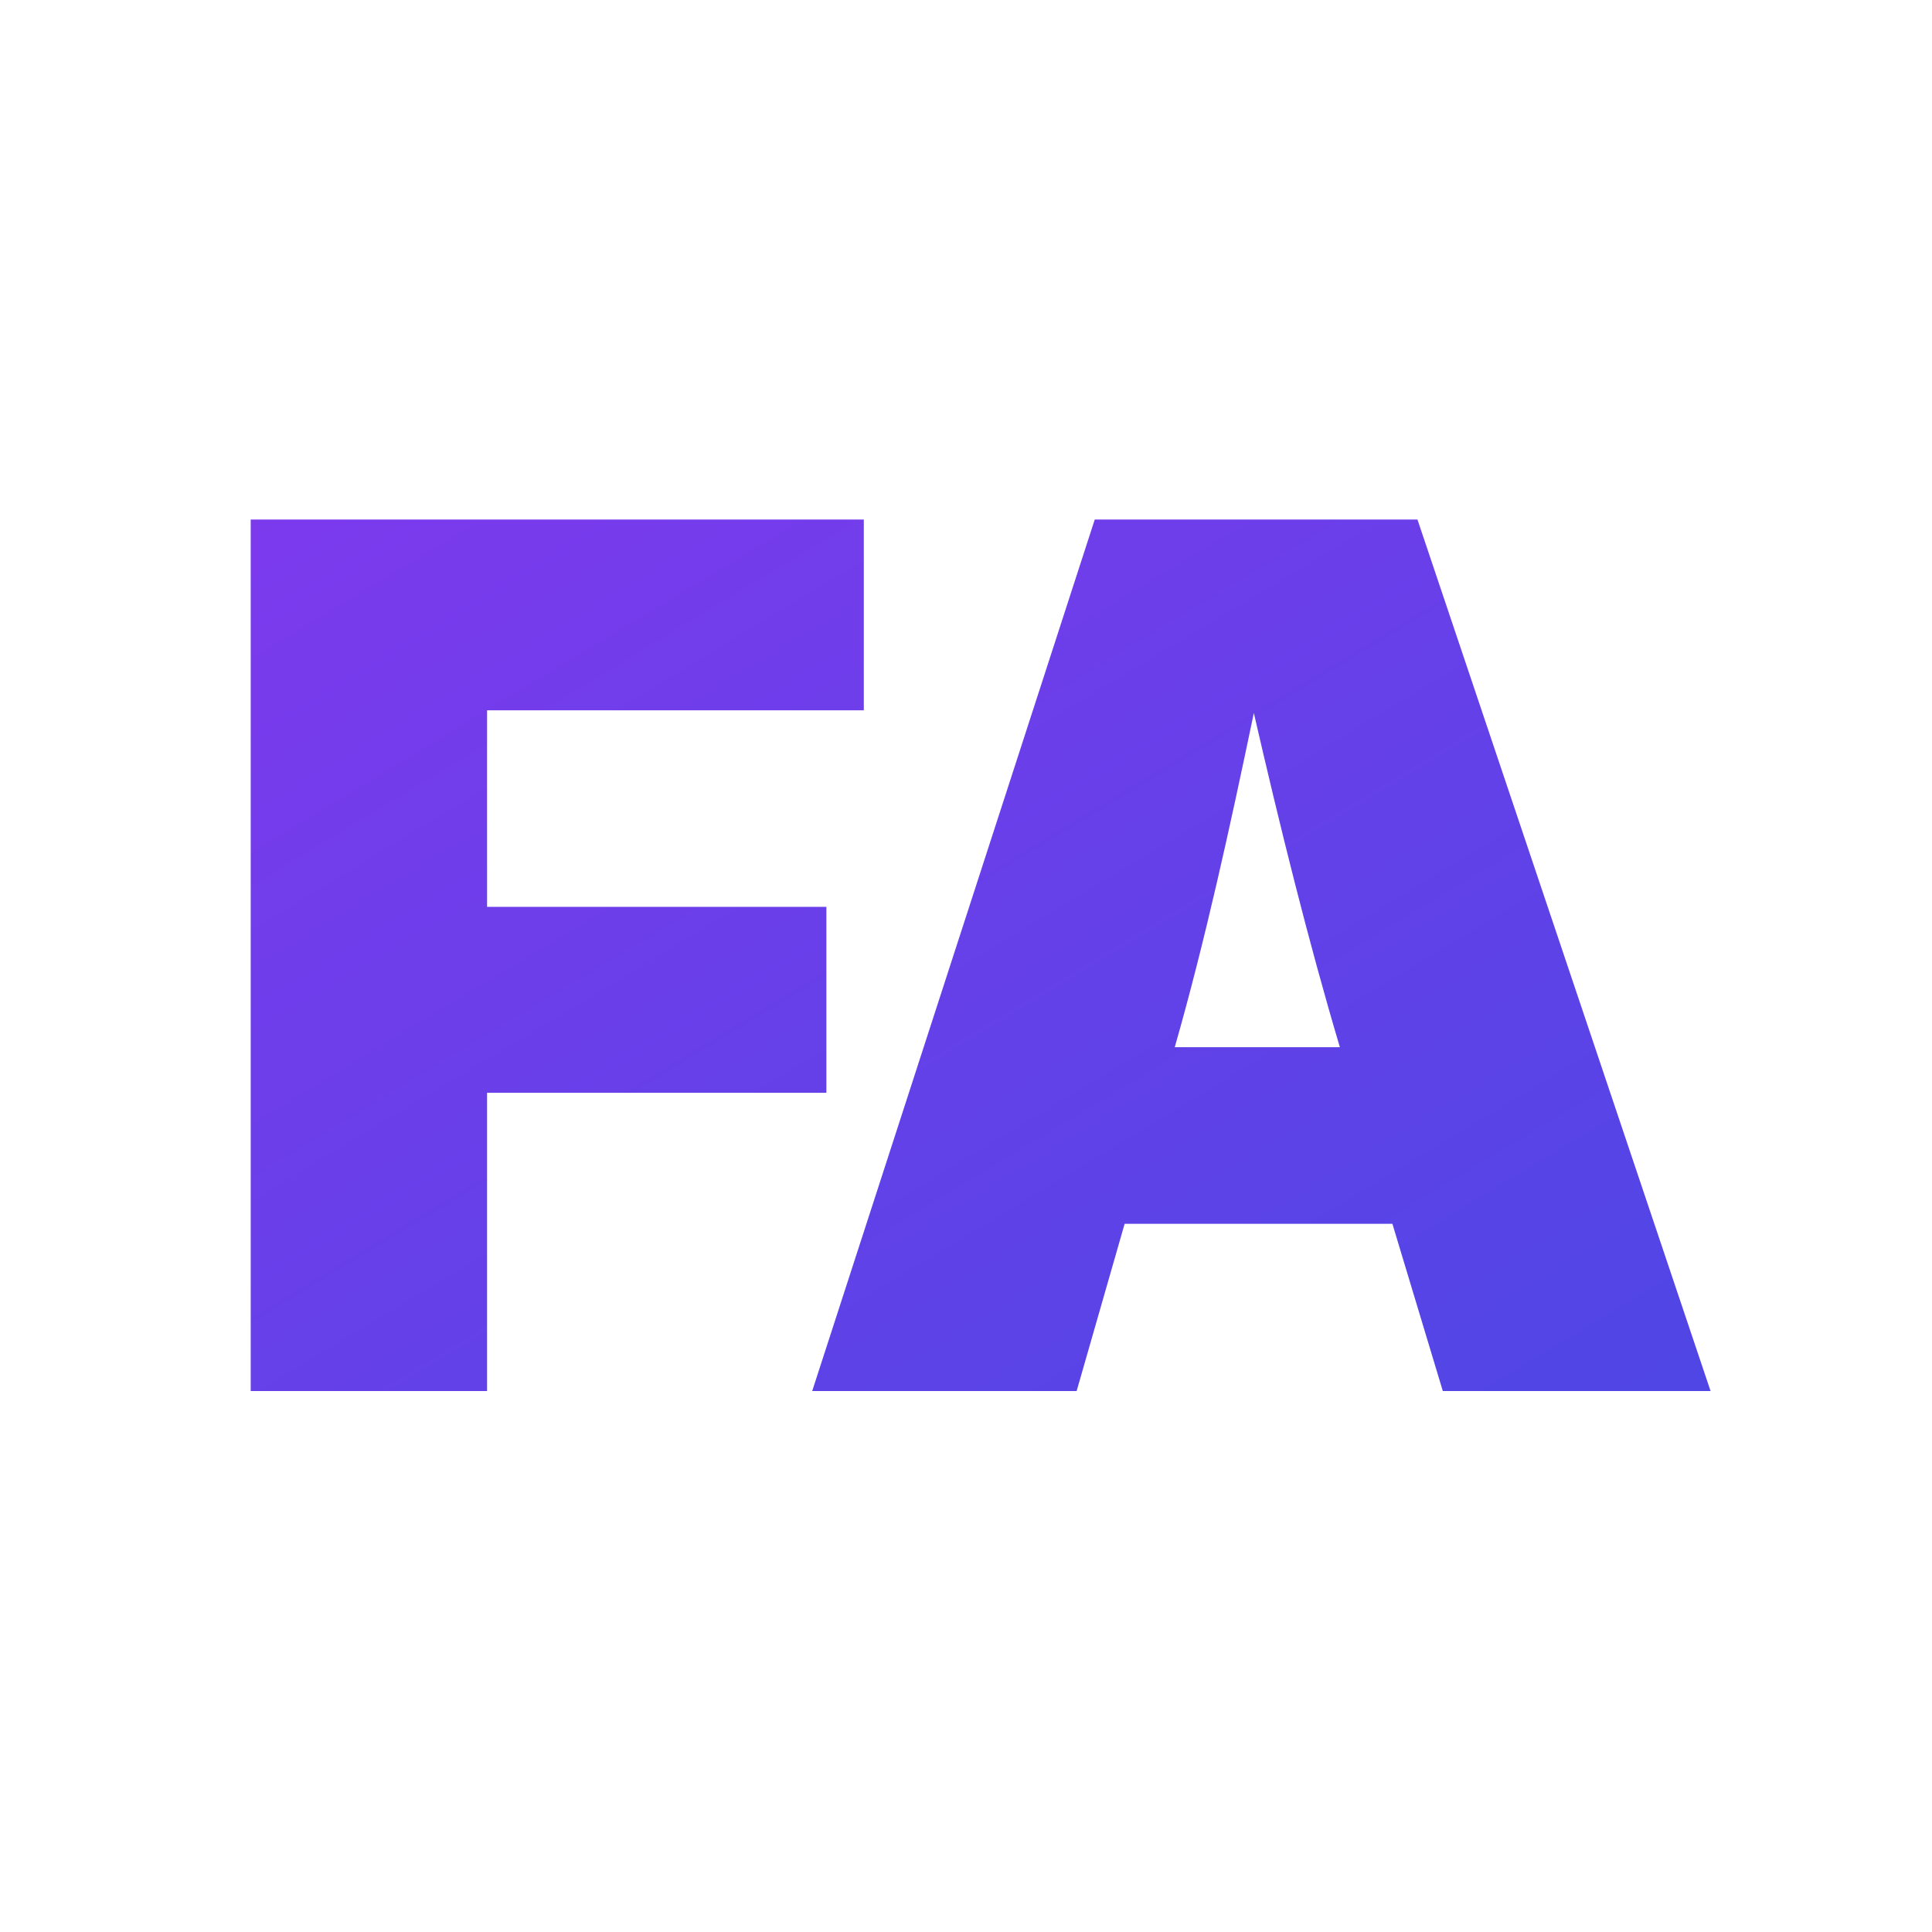
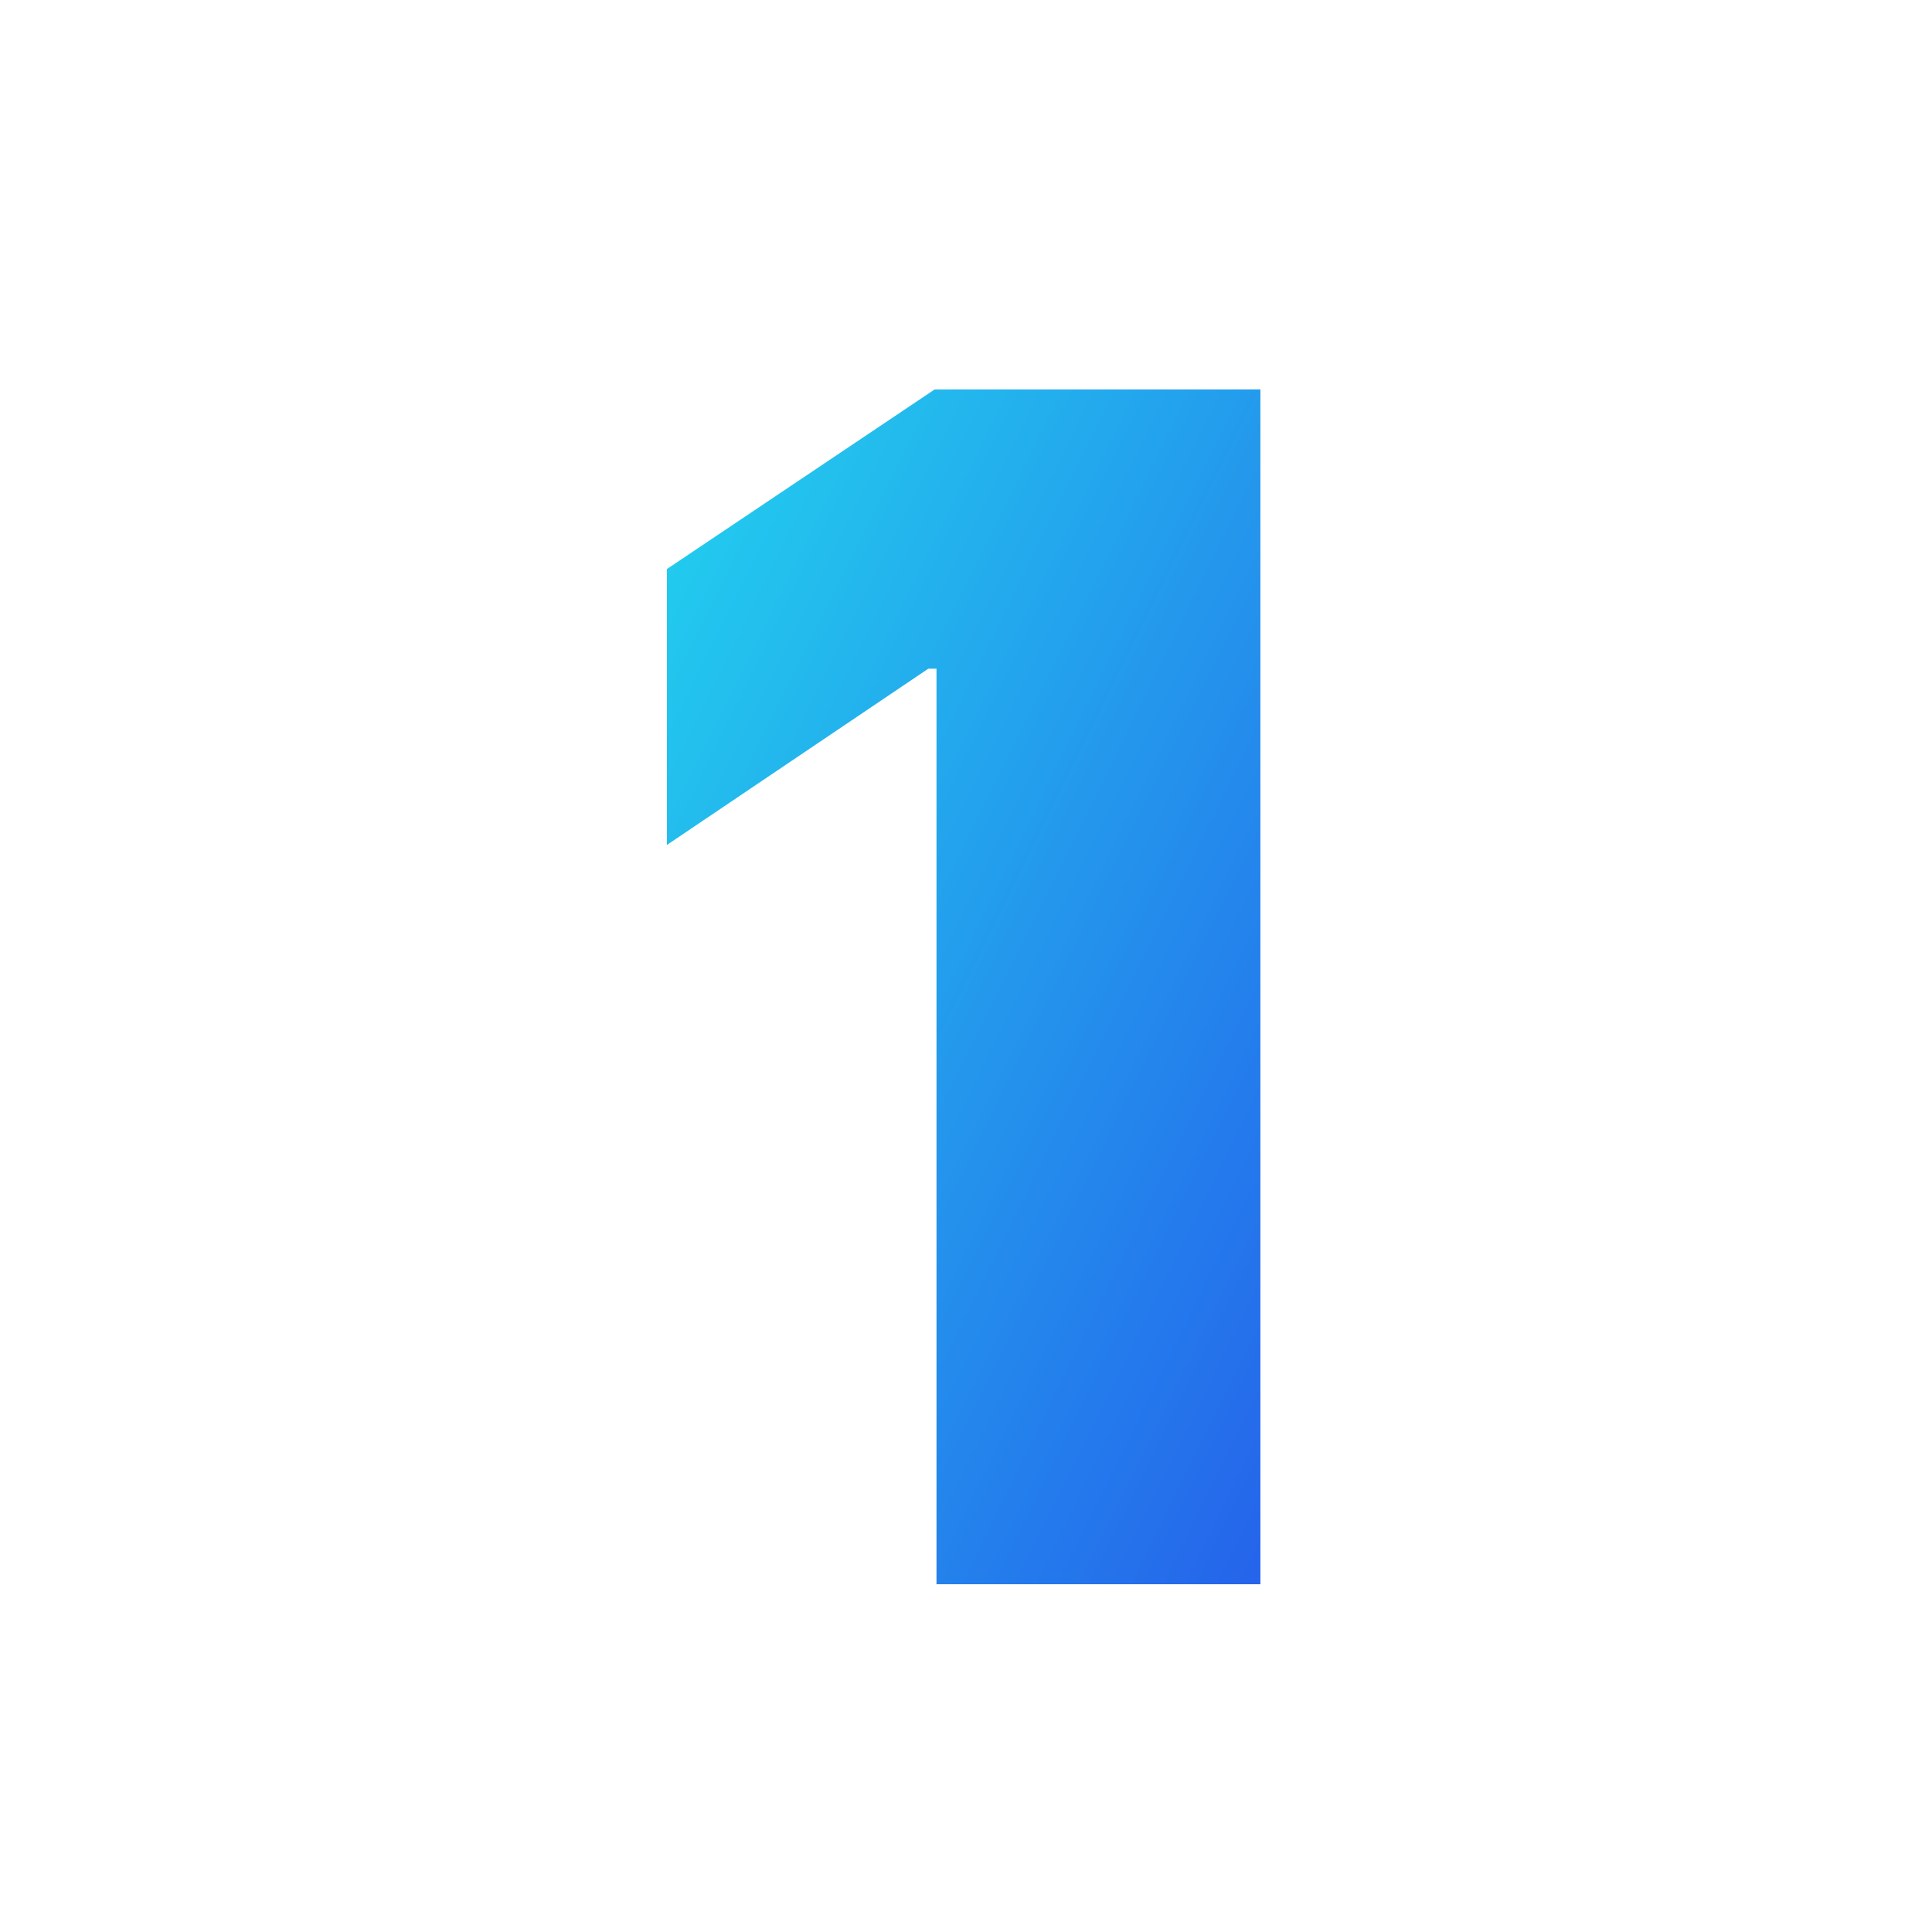
<svg xmlns="http://www.w3.org/2000/svg" viewBox="0 0 100 100">
  <defs>
-     <linearGradient id="purpleViolet" x1="0%" y1="0%" x2="100%" y2="100%">
-       <stop offset="0%" stop-color="#7C3AED" />
-       <stop offset="100%" stop-color="#4F46E5" />
+     <linearGradient id="cyanBlue" x1="0%" y1="0%" x2="100%" y2="100%">
+       <stop offset="0%" stop-color="#22d3ee" />
+       <stop offset="100%" stop-color="#2563eb" />
    </linearGradient>
  </defs>
  <style>
-     .font { font-family: system-ui, -apple-system, sans-serif; font-weight: 900; font-size: 62px; }
+     .font { font-family: system-ui, -apple-system, sans-serif; font-weight: 900; font-size: 85px; }
  </style>
-   <text x="50" y="72" class="font" text-anchor="middle" fill="url(#purpleViolet)">FA</text>
+   <text x="50" y="82" class="font" text-anchor="middle" fill="url(#cyanBlue)">1</text>
</svg>
